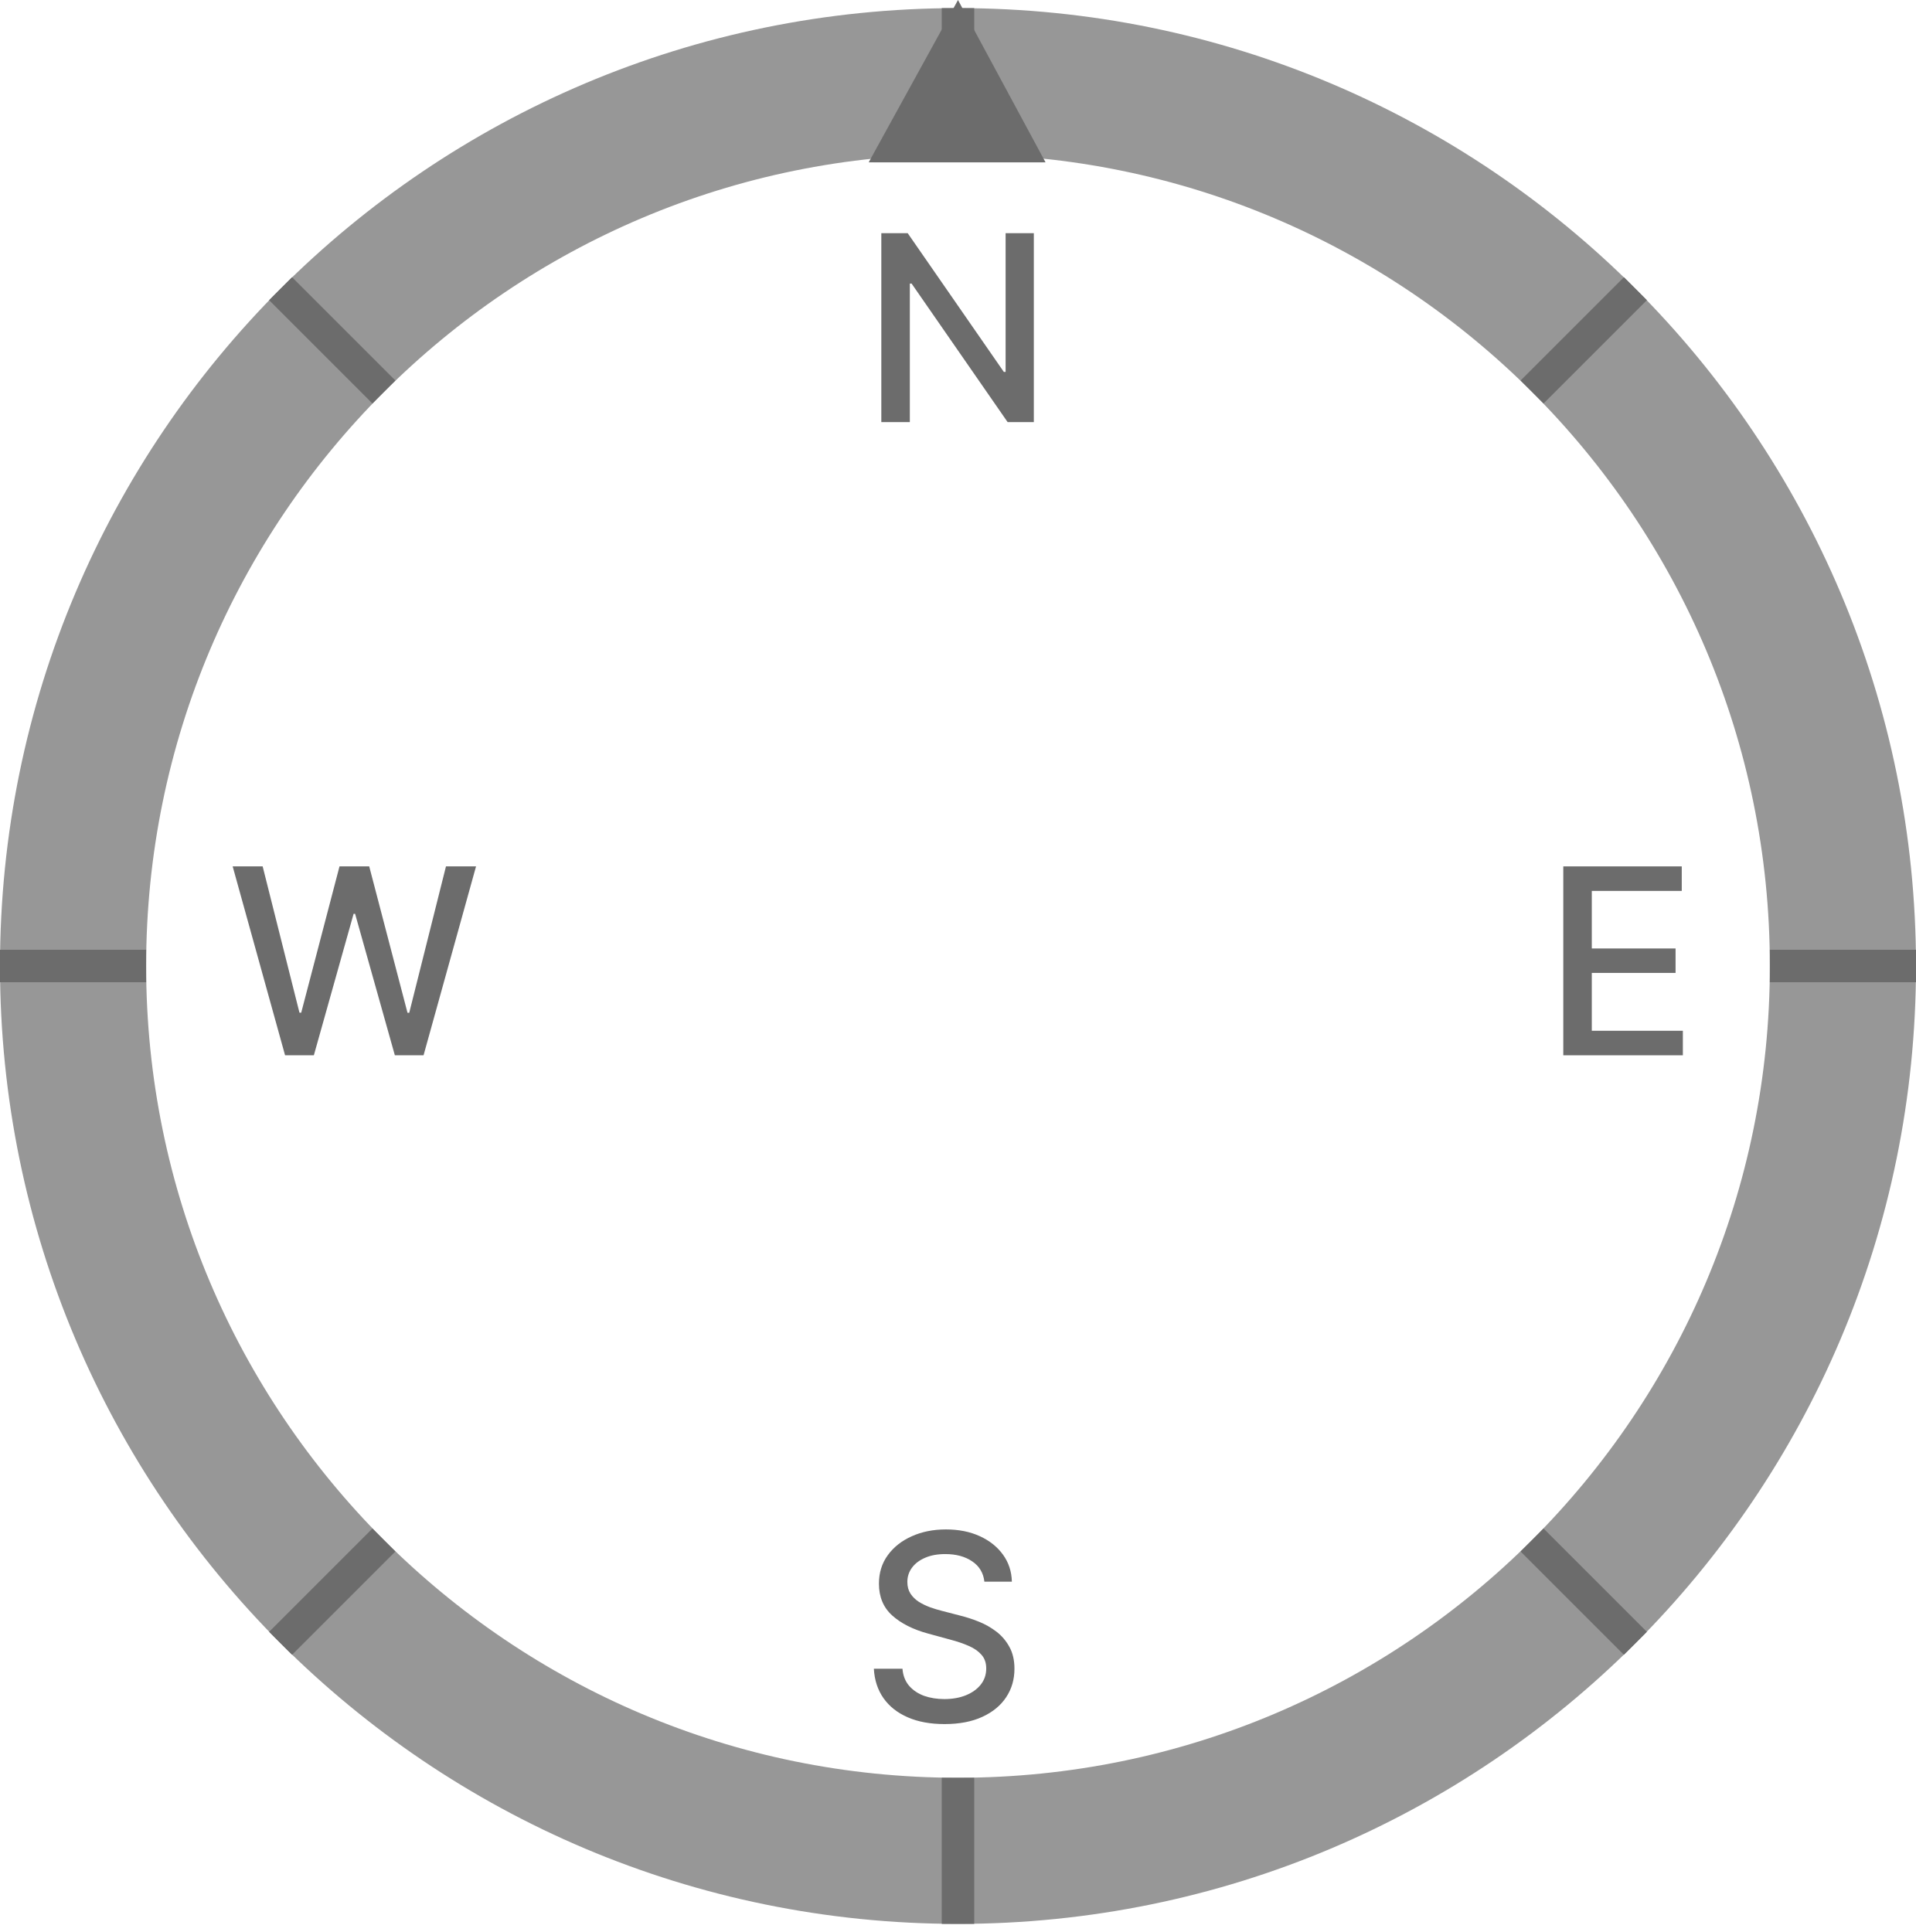
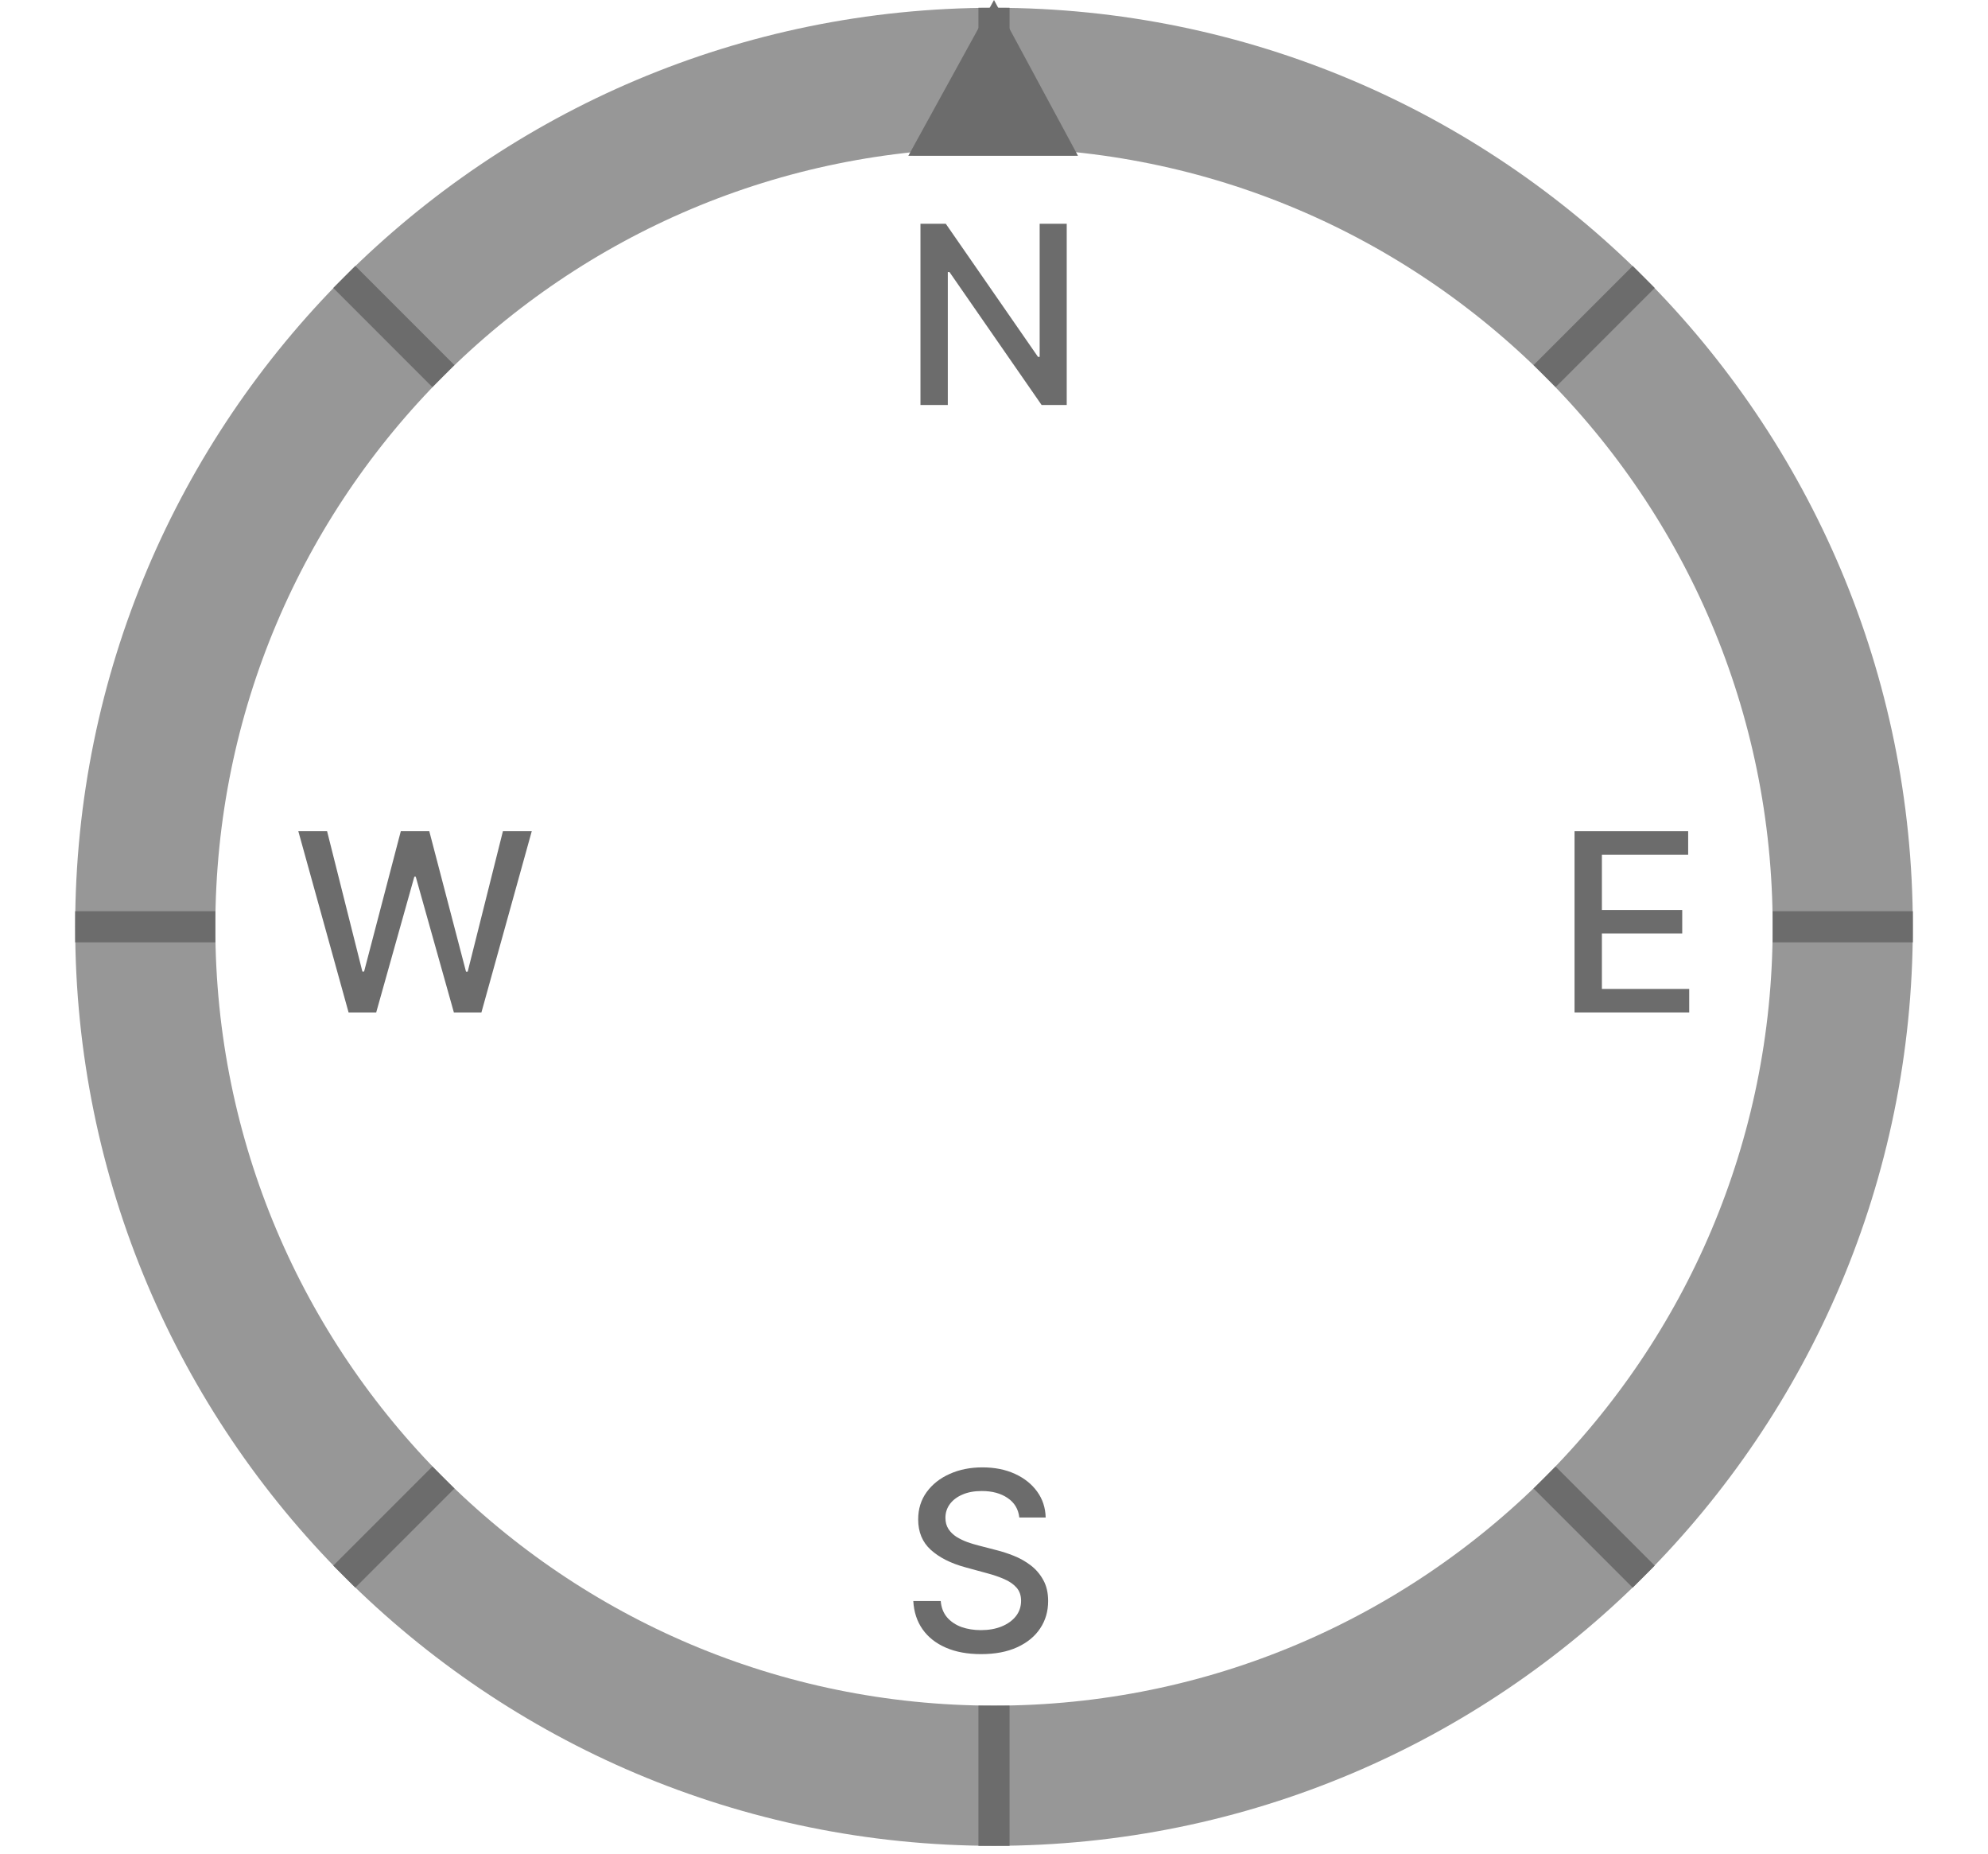
- <svg xmlns="http://www.w3.org/2000/svg" width="118" height="119" viewBox="0 0 118 119" fill="none">
+ <svg xmlns="http://www.w3.org/2000/svg" width="118" height="110" viewBox="0 0 118 119" fill="none">
  <circle cx="59" cy="59.5" r="54.5" stroke="#6C6C6C" stroke-opacity="0.7" stroke-width="9" />
  <path d="M59 0.5L64.196 10H53.804L59 0.5Z" fill="#D9D9D9" />
  <rect x="58" y="109.5" width="2" height="9" fill="#6C6C6C" />
  <rect x="58" y="0.5" width="2" height="9" fill="#6C6C6C" />
  <rect x="118" y="58.5" width="2" height="9" transform="rotate(90 118 58.5)" fill="#6C6C6C" />
  <rect x="9" y="58.5" width="2" height="9" transform="rotate(90 9 58.5)" fill="#6C6C6C" />
  <rect x="101.426" y="100.512" width="2" height="9" transform="rotate(135 101.426 100.512)" fill="#6C6C6C" />
  <rect x="24.352" y="23.438" width="2" height="9" transform="rotate(135 24.3516 23.4375)" fill="#6C6C6C" />
  <rect x="17.988" y="101.926" width="2" height="9" transform="rotate(-135 17.9878 101.926)" fill="#6C6C6C" />
  <rect x="95.062" y="24.852" width="2" height="9" transform="rotate(-135 95.0625 24.8516)" fill="#6C6C6C" />
  <path d="M17.557 65L14.329 53.364H16.176L18.443 62.375H18.551L20.909 53.364H22.739L25.097 62.381H25.204L27.466 53.364H29.318L26.085 65H24.318L21.869 56.284H21.778L19.329 65H17.557Z" fill="#6C6C6C" />
  <path d="M63.67 14.364V26H62.057L56.142 17.466H56.034V26H54.278V14.364H55.903L61.824 22.909H61.932V14.364H63.67Z" fill="#6C6C6C" />
  <path d="M60.625 97.421C60.564 96.883 60.314 96.466 59.875 96.171C59.436 95.871 58.883 95.722 58.216 95.722C57.739 95.722 57.326 95.797 56.977 95.949C56.629 96.097 56.358 96.301 56.165 96.562C55.975 96.82 55.881 97.114 55.881 97.443C55.881 97.72 55.945 97.958 56.074 98.159C56.206 98.36 56.379 98.528 56.591 98.665C56.807 98.797 57.038 98.909 57.284 99C57.53 99.087 57.767 99.159 57.994 99.216L59.131 99.511C59.502 99.602 59.883 99.725 60.273 99.881C60.663 100.036 61.025 100.241 61.358 100.494C61.691 100.748 61.96 101.062 62.165 101.438C62.373 101.812 62.477 102.261 62.477 102.784C62.477 103.443 62.307 104.028 61.966 104.54C61.629 105.051 61.138 105.455 60.494 105.75C59.854 106.045 59.08 106.193 58.17 106.193C57.299 106.193 56.545 106.055 55.909 105.778C55.273 105.502 54.775 105.11 54.415 104.602C54.055 104.091 53.856 103.485 53.818 102.784H55.58C55.614 103.205 55.75 103.555 55.989 103.835C56.231 104.112 56.54 104.318 56.915 104.455C57.294 104.587 57.708 104.653 58.159 104.653C58.655 104.653 59.097 104.576 59.483 104.42C59.873 104.261 60.18 104.042 60.403 103.761C60.627 103.477 60.739 103.146 60.739 102.767C60.739 102.422 60.64 102.14 60.443 101.92C60.25 101.701 59.987 101.519 59.653 101.375C59.324 101.231 58.951 101.104 58.534 100.994L57.159 100.619C56.227 100.366 55.489 99.992 54.943 99.5C54.401 99.008 54.131 98.356 54.131 97.546C54.131 96.875 54.312 96.29 54.676 95.79C55.04 95.29 55.532 94.901 56.153 94.625C56.775 94.345 57.475 94.204 58.256 94.204C59.044 94.204 59.739 94.343 60.341 94.619C60.947 94.896 61.424 95.276 61.773 95.761C62.121 96.242 62.303 96.796 62.318 97.421H60.625Z" fill="#6C6C6C" />
  <path d="M96.278 65V53.364H103.574V54.875H98.034V58.42H103.193V59.926H98.034V63.489H103.642V65H96.278Z" fill="#6C6C6C" />
  <path d="M59 0L64.392 10L53.5 10L59 0Z" fill="#6C6C6C" />
</svg>
